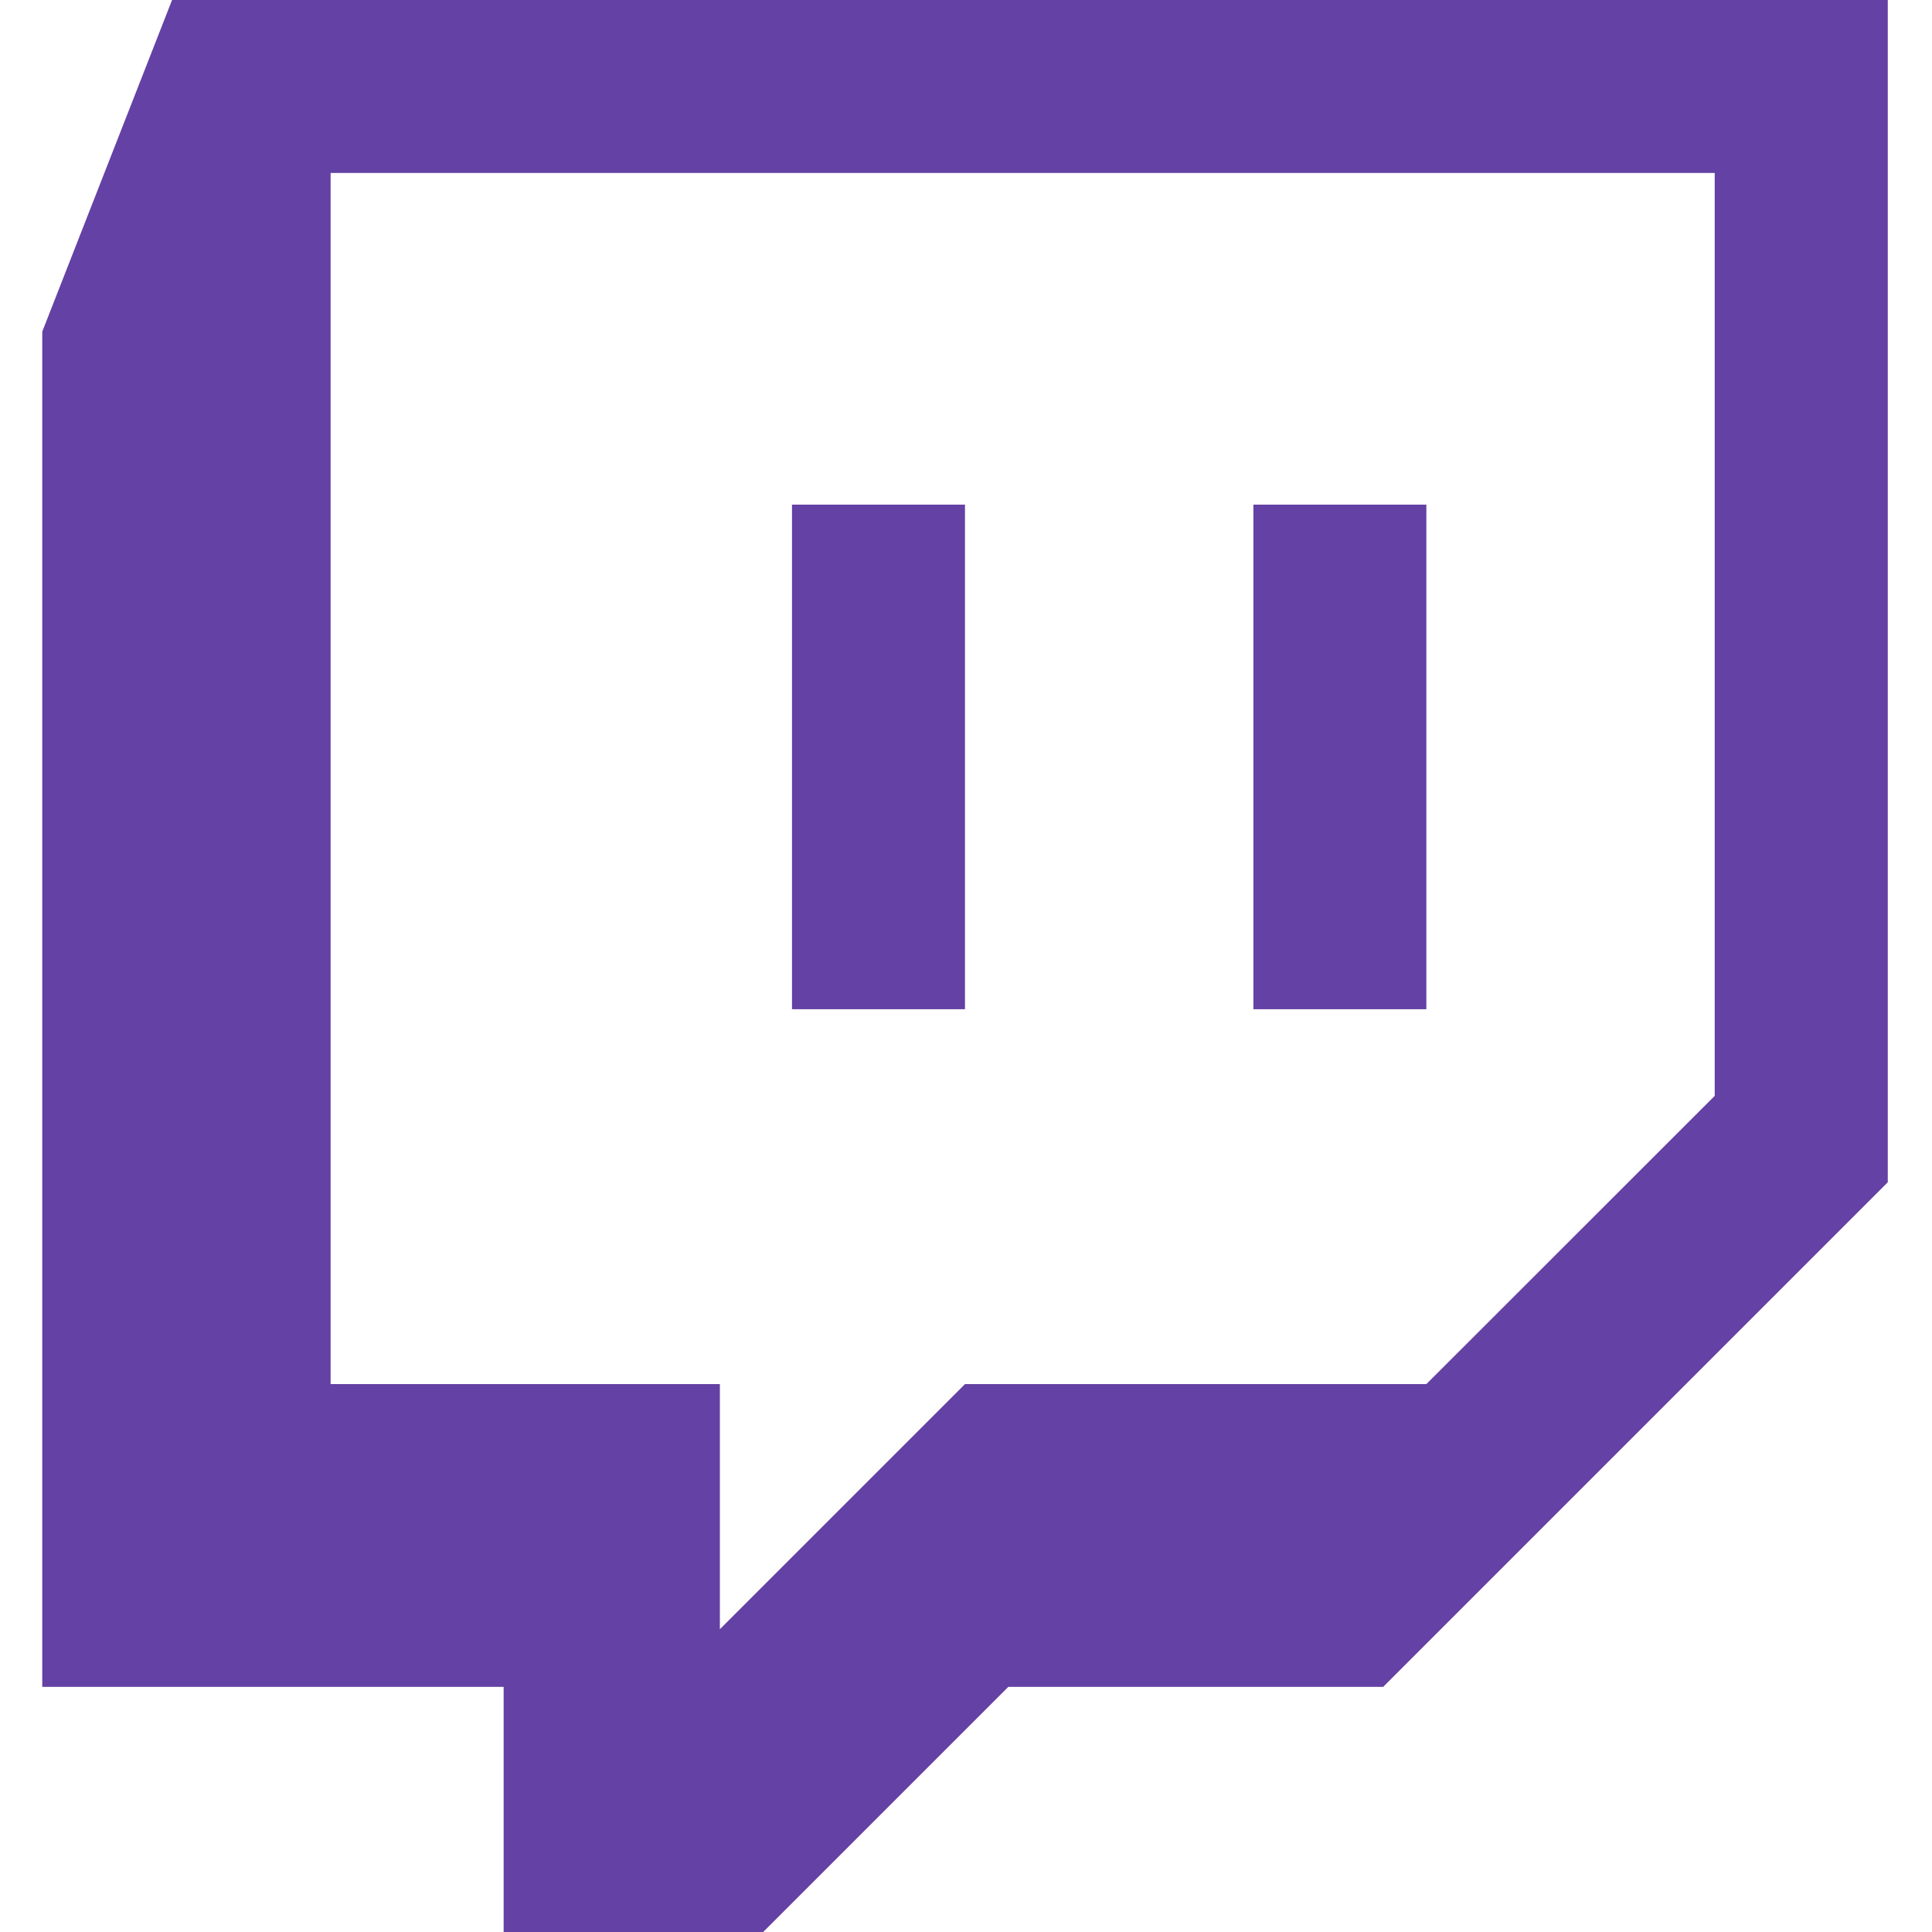
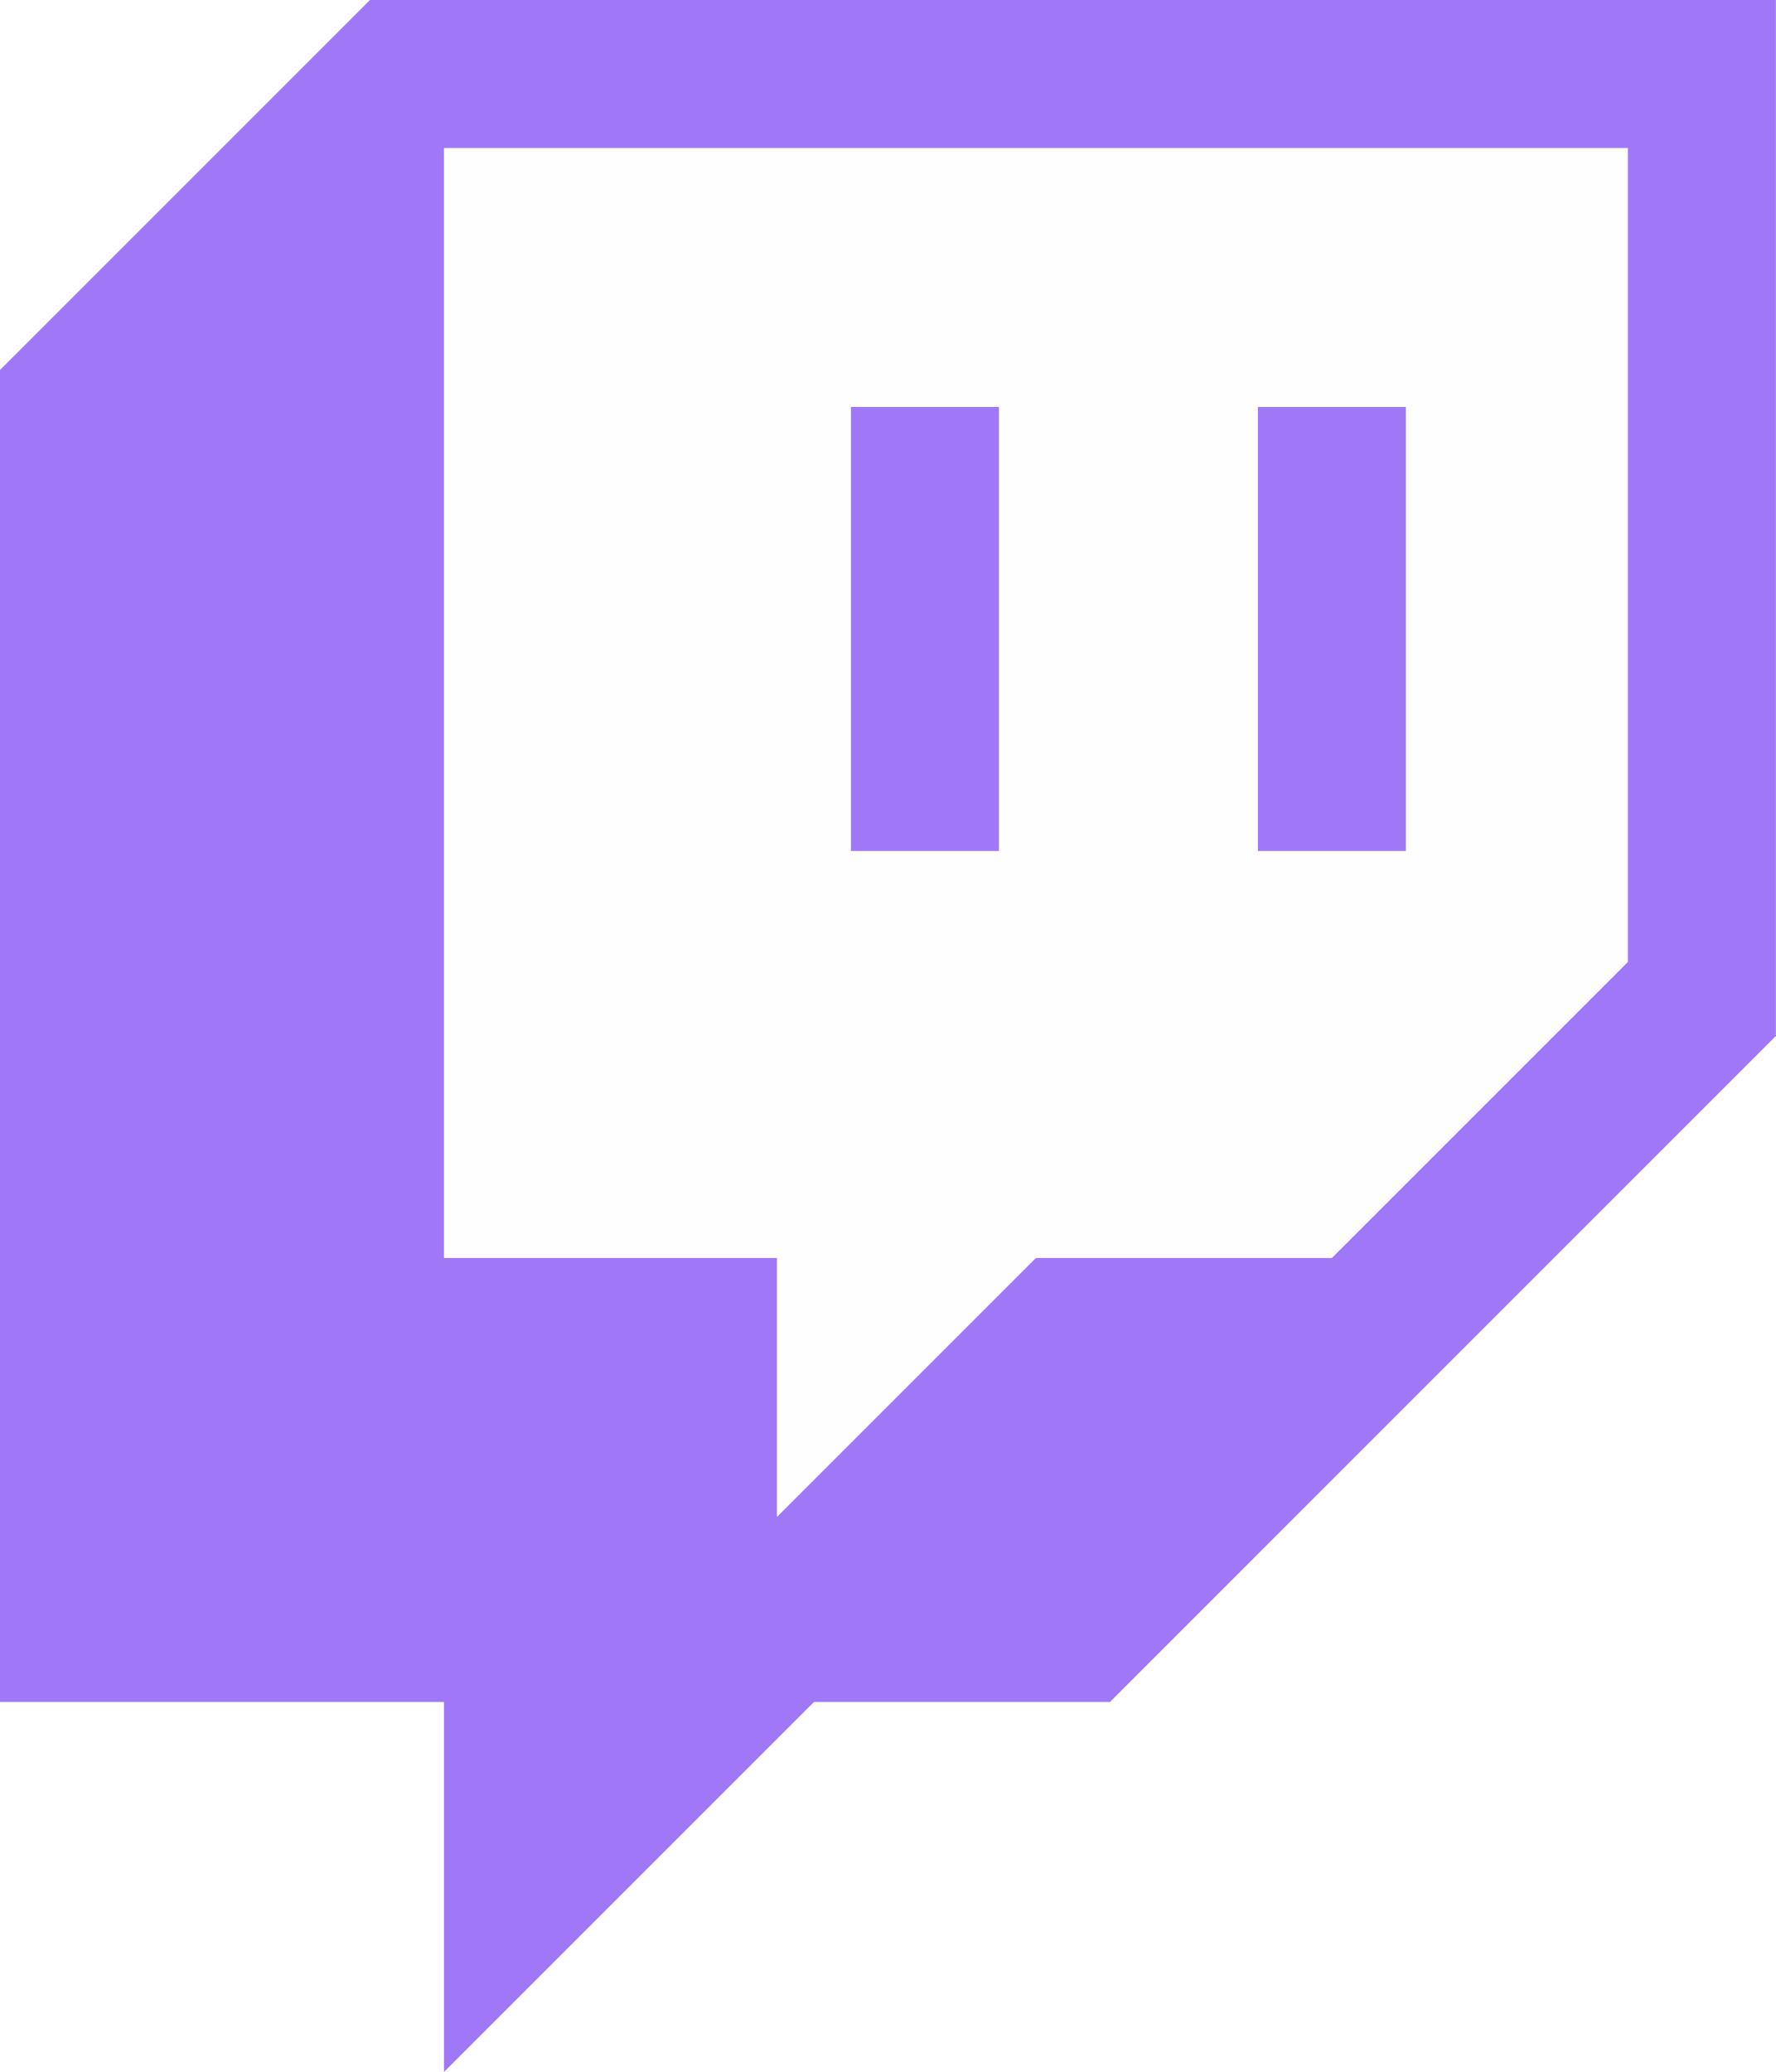
- <svg xmlns="http://www.w3.org/2000/svg" width="64" height="64">
-   <path d="M5.7 0L1.4 10.985V55.88h15.284V64h8.597l8.12-8.12h12.418l16.716-16.716V0H5.7zm51.104 36.3L47.25 45.85H31.967l-8.12 8.12v-8.12H10.952V5.73h45.85V36.3zM47.25 16.716v16.716h-5.73V16.716h5.73zm-15.284 0v16.716h-5.73V16.716h5.73z" fill="#6441a4" fill-rule="evenodd" />
+ <svg xmlns="http://www.w3.org/2000/svg" shape-rendering="geometricPrecision" text-rendering="geometricPrecision" image-rendering="optimizeQuality" fill-rule="evenodd" clip-rule="evenodd" viewBox="0 0 439 512.17">
+   <g fill-rule="nonzero">
+     <path fill="#FEFEFE" d="M402.42 237.79l-73.17 73.17h-73.17l-64.02 64.02v-64.02h-82.31V36.59h292.67z" />
+     <path fill="#9F77F7" d="M402.42 237.79l-73.17 73.17h-73.17l-64.02 64.02v-64.02h-82.31V36.59h292.67v201.2zM91.46 0L0 91.46v329.25h109.75v91.46l91.46-91.46h73.17L439 256.08V0H91.46z" />
+     <path fill="#9F77F7" d="M310.96 210.35h36.58V100.6h-36.58zM210.35 210.35h36.59V100.6h-36.59z" />
+   </g>
</svg>
